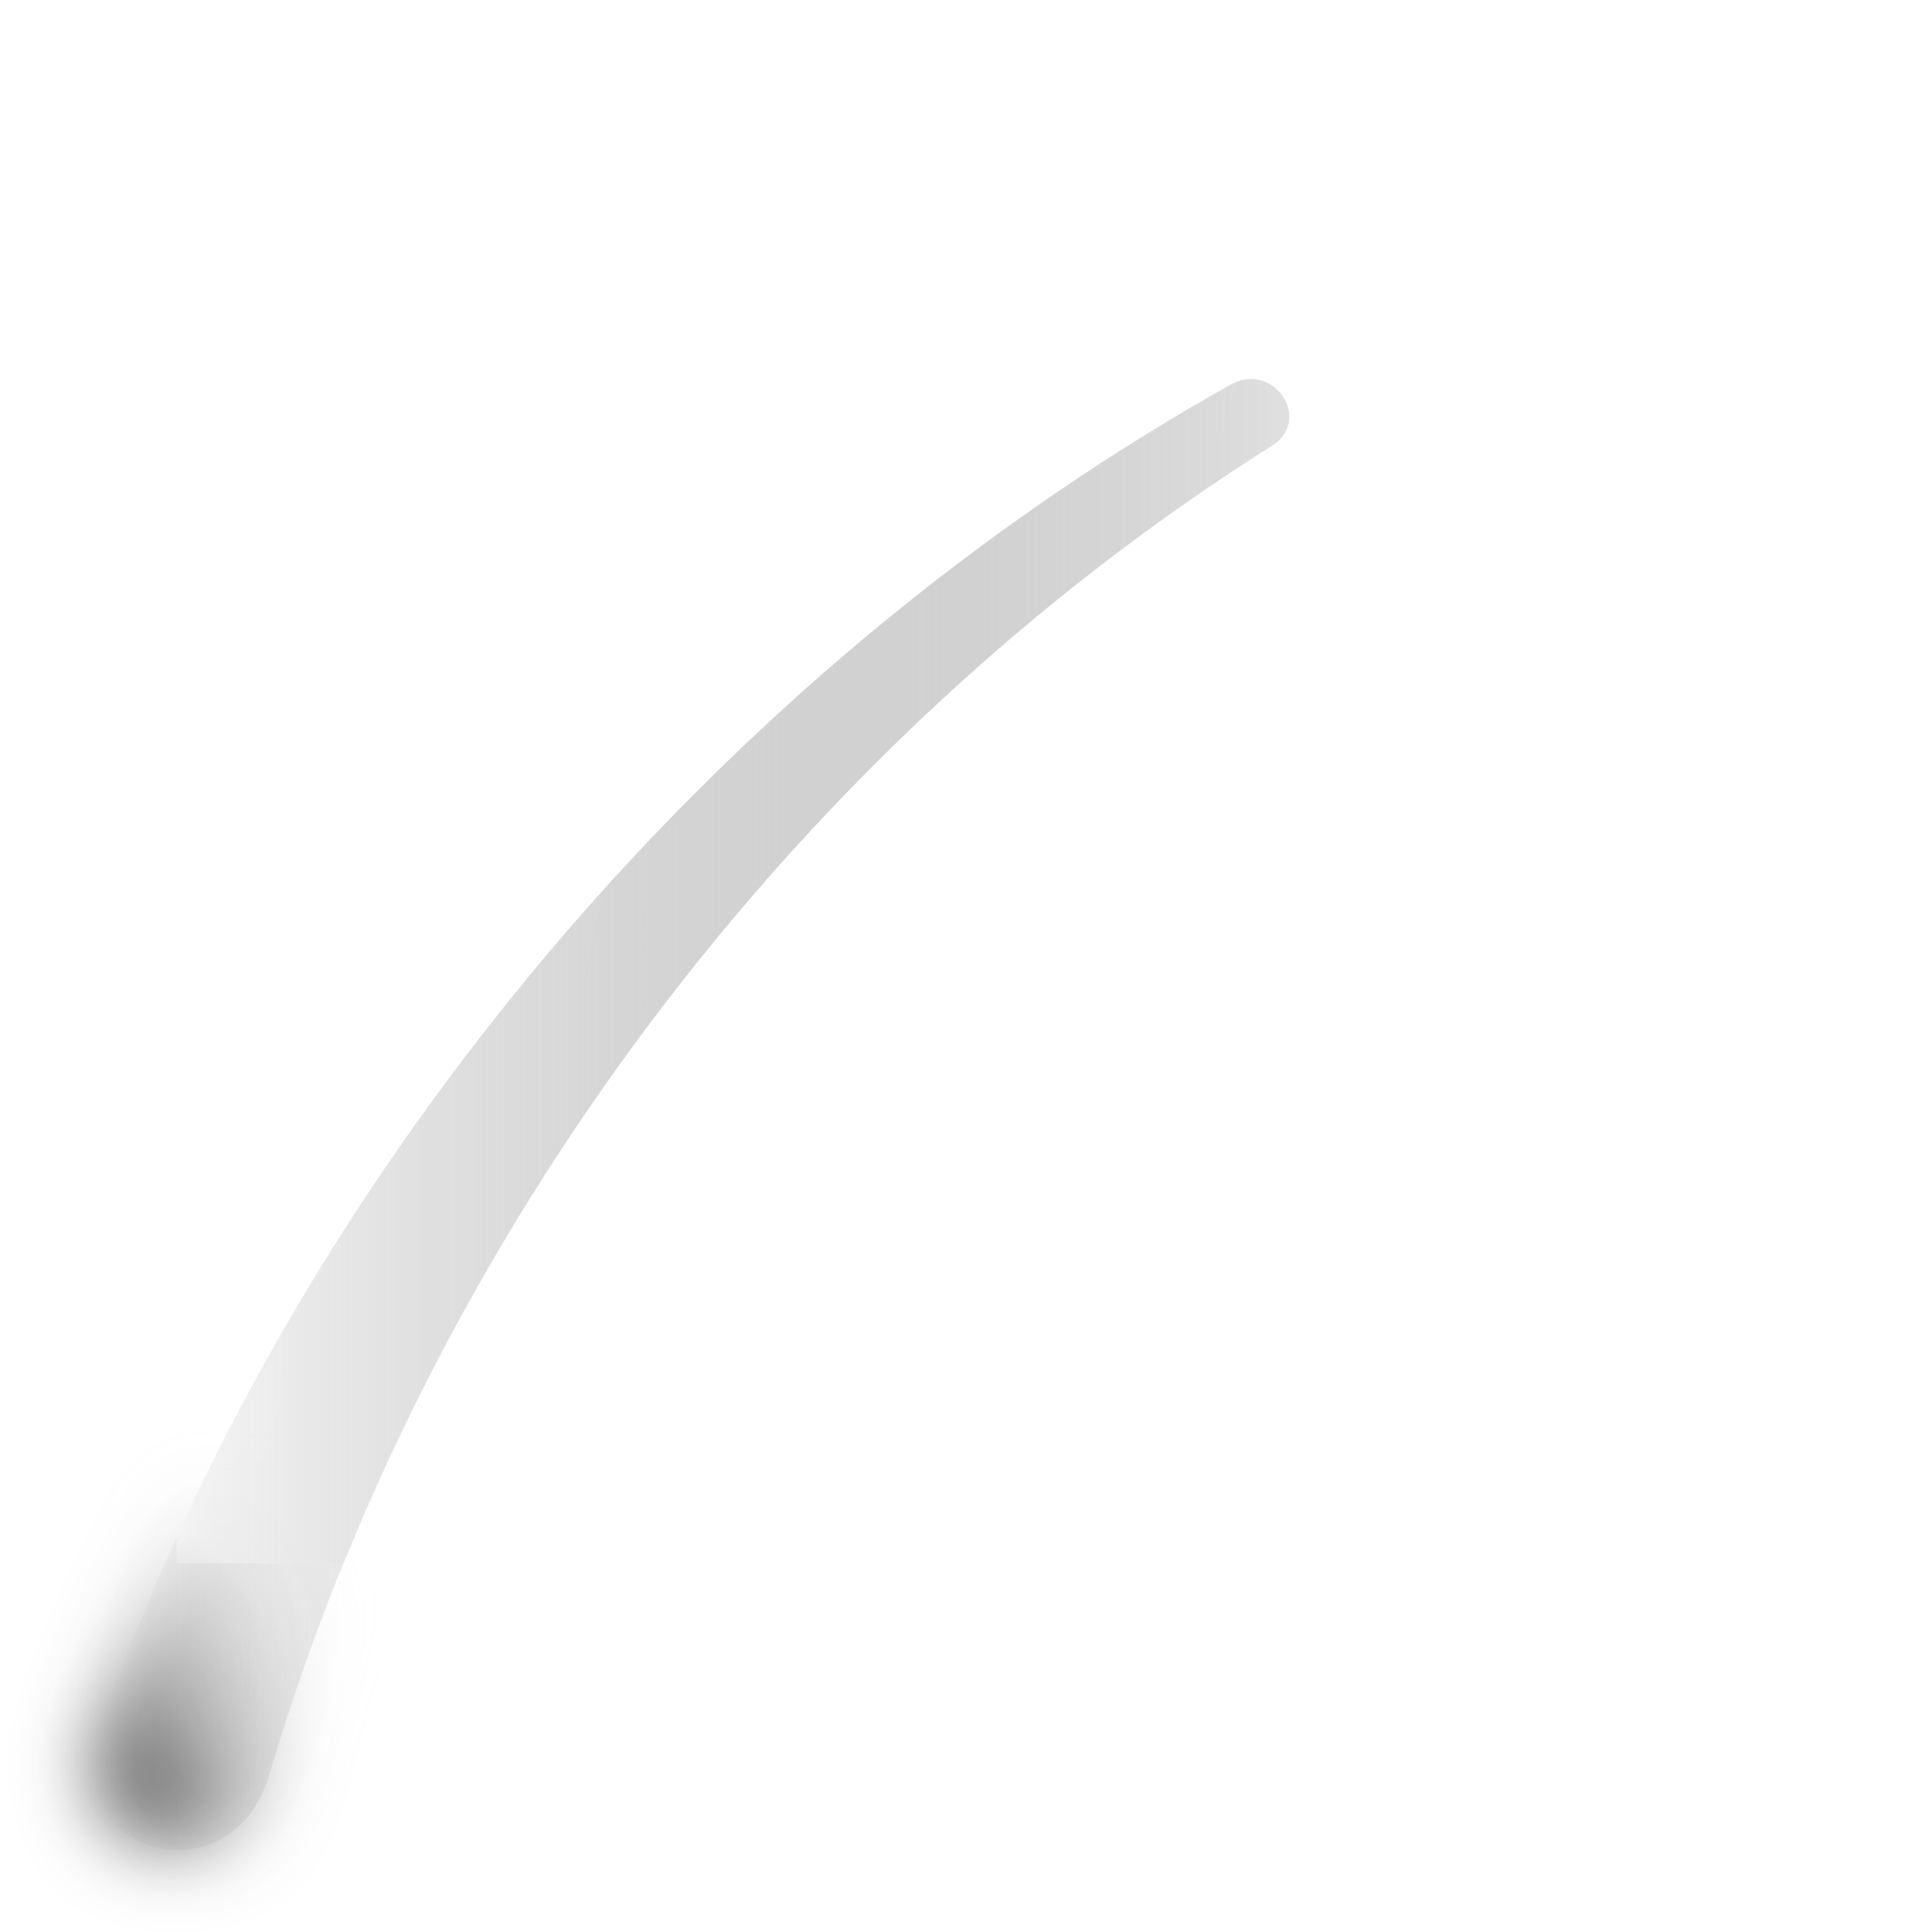
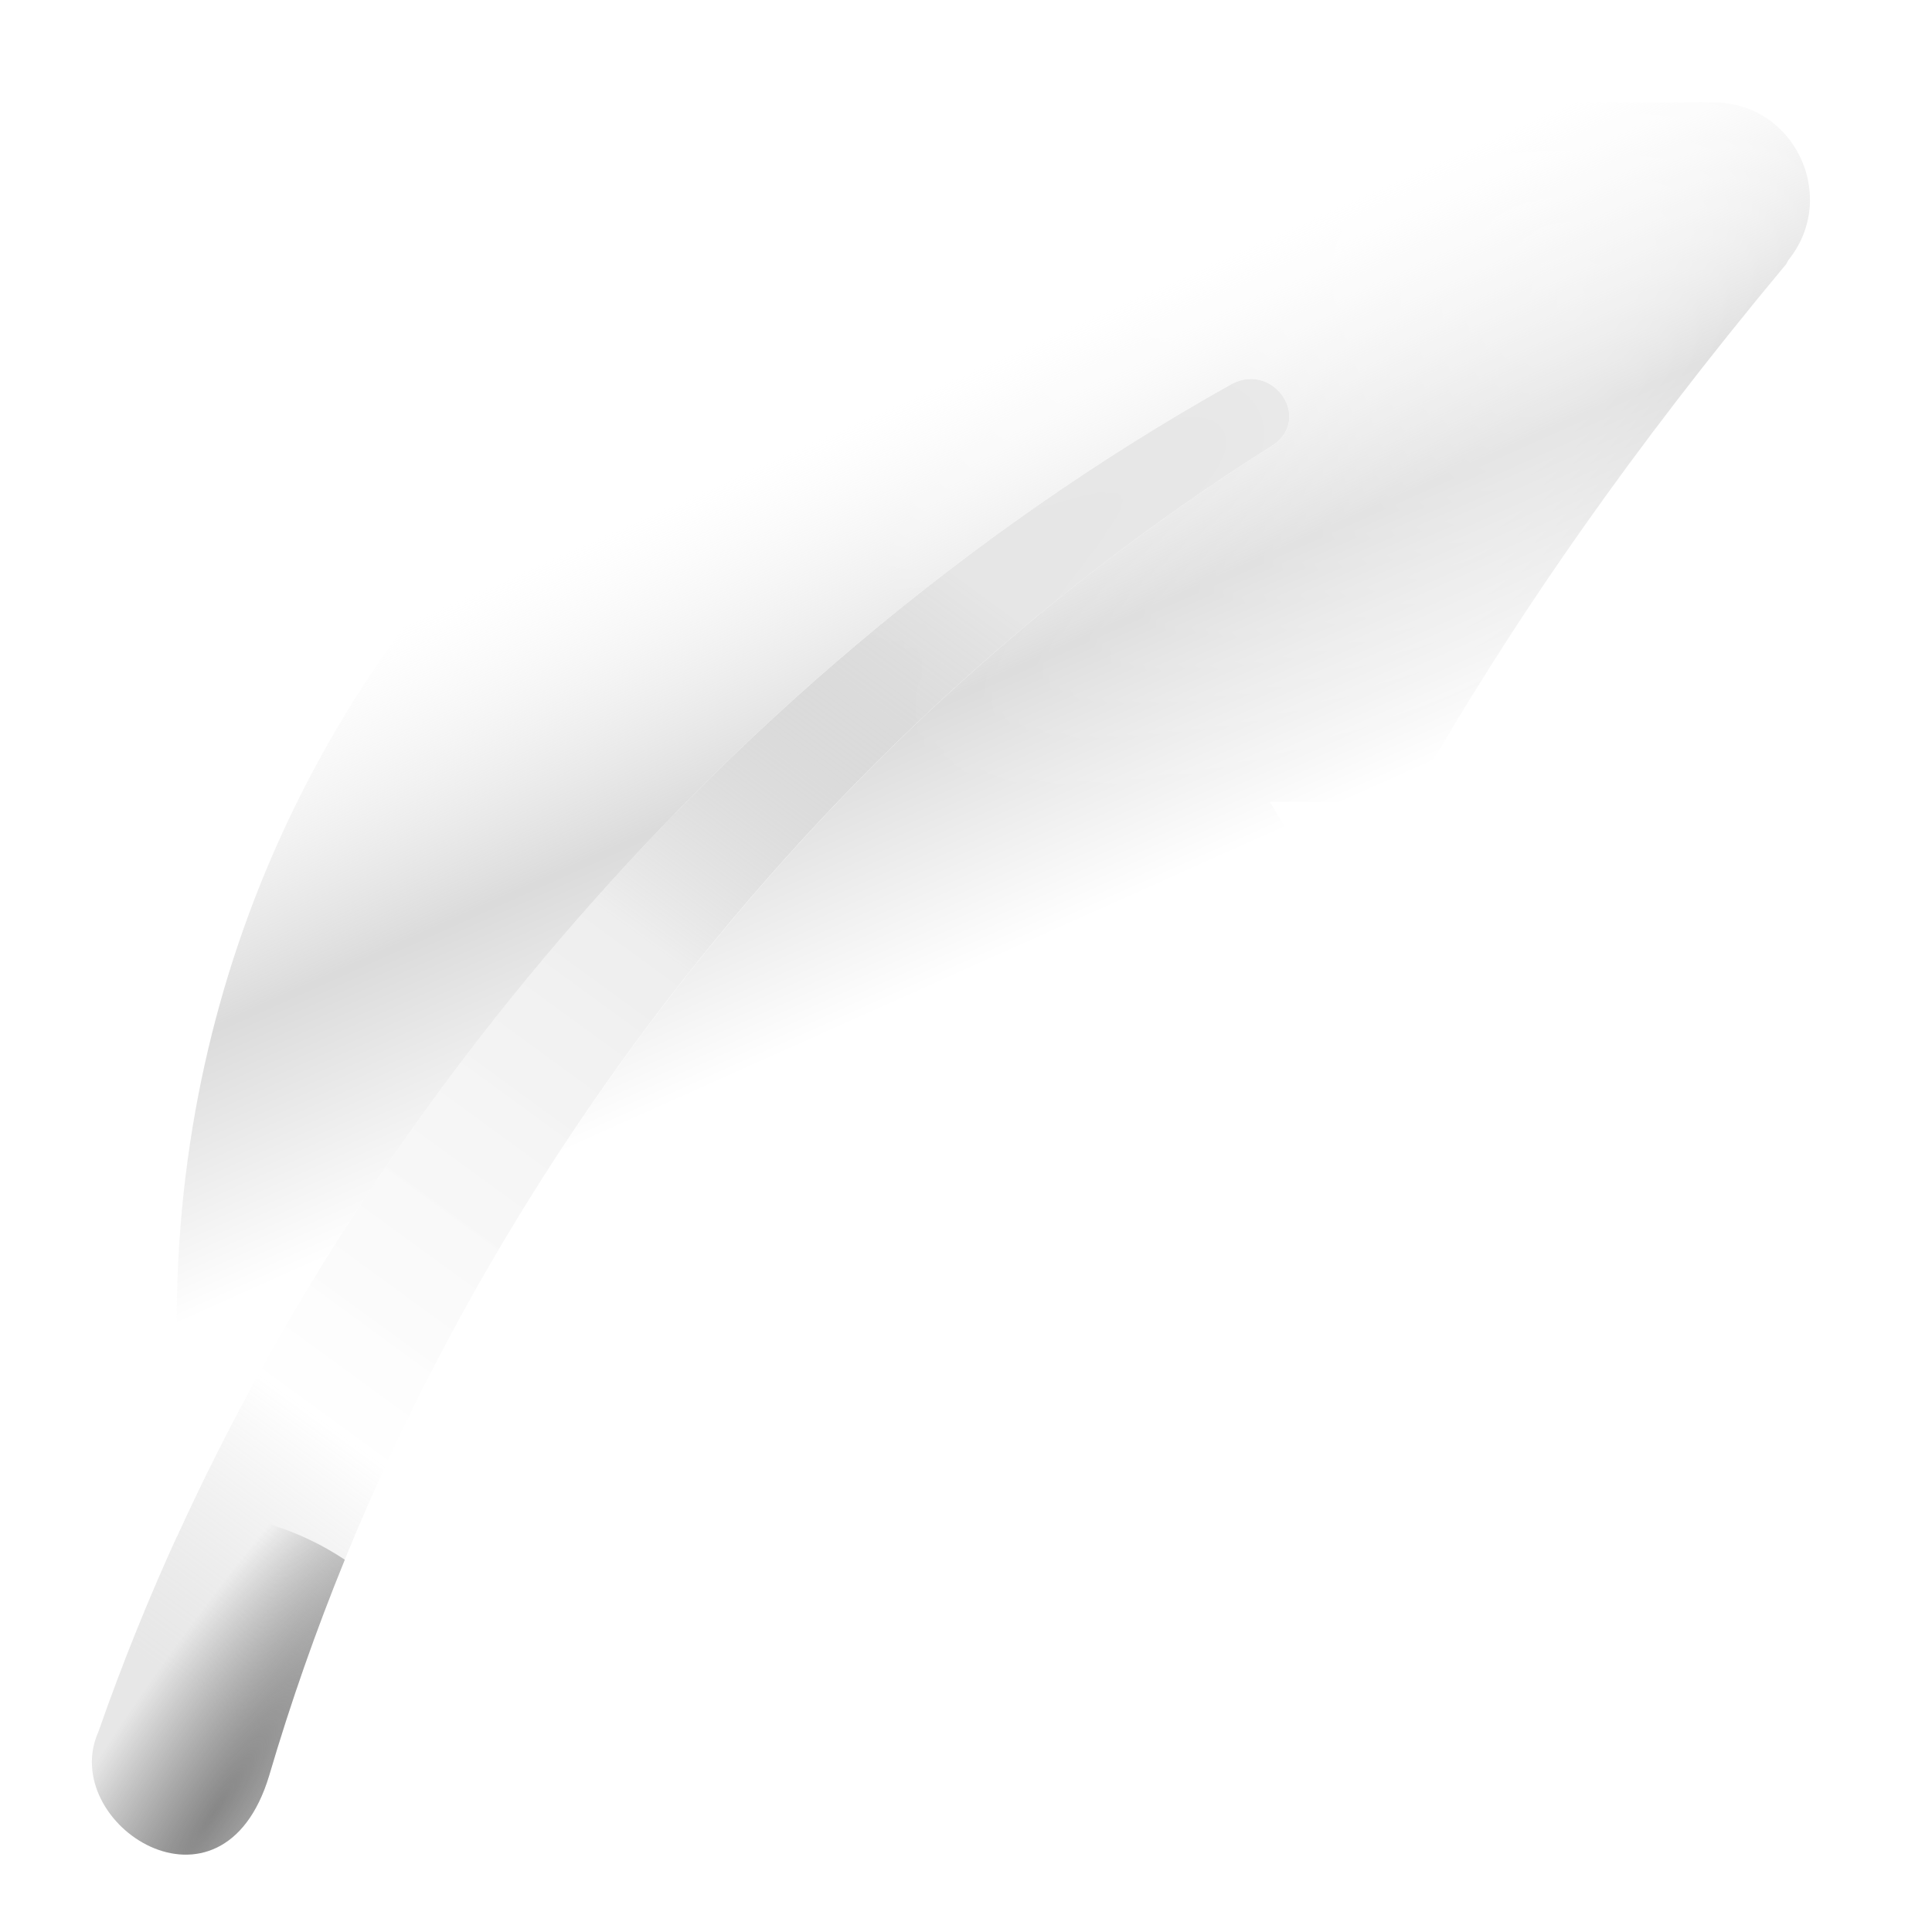
<svg xmlns="http://www.w3.org/2000/svg" xmlns:xlink="http://www.w3.org/1999/xlink" id="j" data-name="layer" version="1.1" viewBox="0 0 128 128" width="128" height="128">
  <defs id="defs12">
+     <linearGradient id="linearGradient11">
+       <stop style="stop-color:#878787;stop-opacity:1;" offset="0" id="stop12" />
+       <stop style="stop-color:#7c7c7c;stop-opacity:0;" offset="1" id="stop15" />
+     </linearGradient>
+     <linearGradient id="linearGradient5">
+       <stop style="stop-color:#ffffff;stop-opacity:0.347;" offset="0" id="stop5" />
+       <stop style="stop-color:#ffffff;stop-opacity:0;" offset="1" id="stop6" />
+     </linearGradient>
    <linearGradient id="linearGradient18">
-       <stop style="stop-color:#ffffff;stop-opacity:0.93" offset="0" id="stop18" />
+       <stop style="stop-color:#ffffff;stop-opacity:0.41;" offset="0" id="stop18" />
+       <stop style="stop-color:#d8d8d8;stop-opacity:1;" offset="0.531" id="stop16" />
      <stop style="stop-color:#ffffff;stop-opacity:1" offset="1" id="stop19" />
    </linearGradient>
-     <linearGradient id="linearGradient16">
-       <stop style="stop-color:#000000;stop-opacity:0.792" offset="0" id="stop16" />
-       <stop style="stop-color:#ffffff;stop-opacity:0" offset="1" id="stop17" />
+     <linearGradient id="linearGradient13">
+       <stop style="stop-color:#b3b3b3;stop-opacity:0.382;" offset="0.007" id="stop13" />
+       <stop style="stop-color:#ffffff;stop-opacity:0.618;" offset="0.226" id="stop10" />
+       <stop style="stop-color:#dfdfdf;stop-opacity:0.639;" offset="0.648" id="stop11" />
+       <stop style="stop-color:#494949;stop-opacity:0.174;" offset="1" id="stop14" />
    </linearGradient>
-     <linearGradient id="linearGradient13">
-       <stop style="stop-color:#ffffff;stop-opacity:1" offset="0" id="stop13" />
-       <stop style="stop-color:#585858;stop-opacity:0.213" offset="1" id="stop14" />
-     </linearGradient>
-     <linearGradient xlink:href="#linearGradient13" id="linearGradient14" x1="29.535" y1="292.935" x2="346.801" y2="292.935" gradientUnits="userSpaceOnUse" gradientTransform="matrix(0.25,0,0,0.25,-1.276954,0.6094456)" />
-     <linearGradient xlink:href="#linearGradient16" id="linearGradient17" x1="202.819" y1="313.849" x2="219.062" y2="306.278" gradientUnits="userSpaceOnUse" gradientTransform="translate(-192.8711,-192.8711)" />
-     <linearGradient xlink:href="#linearGradient18" id="linearGradient19" x1="483.406" y1="267.911" x2="53.288" y2="168.61" gradientUnits="userSpaceOnUse" gradientTransform="matrix(0.25,0,0,0.25,-1.276954,0.6094456)" />
-     <linearGradient xlink:href="#linearGradient13" id="linearGradient21" gradientUnits="userSpaceOnUse" x1="29.535" y1="292.935" x2="346.801" y2="292.935" gradientTransform="matrix(0.25,0,0,0.25,-1.276954,0.6094456)" />
-     <filter style="color-interpolation-filters:sRGB" id="filter22" x="-0.341" y="-0.257" width="1.682" height="1.513">
-       <feGaussianBlur stdDeviation="2.472" id="feGaussianBlur22" />
+     <linearGradient xlink:href="#linearGradient18" id="linearGradient19" x1="191.658" y1="127.53" x2="251.042" y2="260.163" gradientUnits="userSpaceOnUse" gradientTransform="matrix(0.25,0,0,0.25,-1.276954,0.6094456)" />
+     <linearGradient xlink:href="#linearGradient13" id="linearGradient21" gradientUnits="userSpaceOnUse" x1="66.156" y1="457.73" x2="279.663" y2="164.761" gradientTransform="matrix(0.25,0,0,0.25,-1.276954,0.6094456)" />
+     <radialGradient xlink:href="#linearGradient5" id="radialGradient6" cx="125.297" cy="-7.553" fx="125.297" fy="-7.553" r="44.767" gradientTransform="matrix(0.2542065,1.436017,-1.232941,0.2182576,62.97775,-158.2206)" gradientUnits="userSpaceOnUse" />
+     <filter style="color-interpolation-filters:sRGB" id="filter6" x="-0.087" y="-0.179" width="1.175" height="1.358">
+       <feGaussianBlur stdDeviation="3.256" id="feGaussianBlur6" />
    </filter>
+     <radialGradient xlink:href="#linearGradient11" id="radialGradient15" cx="15.025" cy="117.271" fx="15.025" fy="117.271" r="8.378" gradientTransform="matrix(0.8346155,0.550833,-2.62259,3.973716,309.1744,-354.1787)" gradientUnits="userSpaceOnUse" />
  </defs>
-   <path class="cls-3" d="M 6.53,114.706 C 19.046,78.828 46.579,45.037 81.622,25.43 c 2.837,-1.46 5.423,2.461 2.545,4.172 -31.705,20.024 -55.901,52.564 -66.331,88.024 -2.503,8.344 -14.184,5.423 -11.264,-3.421 z" style="mix-blend-mode:darken;fill:url(#linearGradient21);fill-opacity:0.829;stroke-width:0.417" id="path13" />
-   <path class="cls-1" d="m 118.333,17.504 c -10.429,12.515 -17.521,22.945 -22.945,32.122 -1.293,2.169 -3.588,3.504 -6.258,3.504 h -5.006 l 2.545,4.13 c 1.168,1.919 1.377,4.172 0.542,6.258 -3.463,8.761 -9.595,17.521 -16.687,25.448 -5.006,5.423 -12.932,14.601 -37.129,14.601 h -21.693 V 87.714 c 0,-47.558 40.883,-80.932 85.521,-80.932 H 113.494 c 5.423,0 8.344,6.258 5.006,10.429 z" id="path12" style="fill:url(#linearGradient19);fill-opacity:0.93;stroke-width:0.417" />
-   <path d="m 12.82,99.455 c -2.387,5.018 -4.498,10.111 -6.291,15.25 l 0.043,-0.5 c -2.92,8.844 8.761,11.763 11.264,3.42 1.579,-5.37 3.479,-10.671 5.668,-15.873 -3.334,-1.321 -6.966,-2.101 -10.684,-2.297 z" style="baseline-shift:baseline;overflow:visible;opacity:0.925;fill:url(#linearGradient17);fill-opacity:0.829;stroke-linecap:round;stroke-linejoin:round;filter:url(#filter22);enable-background:accumulate;stop-color:#000000;stop-opacity:1" id="path22" />
-   <path d="m 22.769,103.567 c 12.129,-29.885 33.937,-56.622 61.397,-73.965 2.878,-1.71 0.292,-5.631 -2.544,-4.171 -30.818,17.243 -55.823,45.458 -69.918,76.413 v 1.724 z" style="mix-blend-mode:darken;fill:url(#linearGradient14);fill-opacity:0.829;stroke-width:0.417" id="path21" />
+   <path class="cls-3" d="M 6.53,114.706 C 19.046,78.828 46.579,45.037 81.622,25.43 c 2.837,-1.46 5.423,2.461 2.545,4.172 -31.705,20.024 -55.901,52.564 -66.331,88.024 -3.113,10.376 -14.074,3.192 -11.305,-2.92 z" style="display:inline;mix-blend-mode:darken;fill:url(#linearGradient21);fill-opacity:0.829;stroke-width:0.417" id="path13" />
+   <path d="m 97.225,6.783 c -44.638,0 -85.521,33.374 -85.521,80.932 v 14.129 c 14.095,-30.955 39.1,-59.171 69.918,-76.414 2.837,-1.46 5.423,2.461 2.545,4.172 -27.46,17.343 -49.268,44.08 -61.396,73.965 h 10.627 c 24.196,0 32.123,-9.178 37.129,-14.602 7.092,-7.926 13.225,-16.687 16.688,-25.447 0.834,-2.086 0.625,-4.339 -0.543,-6.258 L 84.125,53.131 h 5.006 c 2.67,0 4.965,-1.335 6.258,-3.504 5.423,-9.178 12.516,-19.608 22.945,-32.123 L 118.5,17.211 c 3.337,-4.172 0.417,-10.428 -5.006,-10.428 z" style="display:inline;fill:url(#linearGradient19);fill-opacity:0.93;stroke-width:0.417" id="path2" />
+   <path d="m 100.016,42.154 c 4.734,-7.303 10.616,-15.408 18.318,-24.65 L 118.5,17.211 c 3.337,-4.172 0.417,-10.428 -5.006,-10.428 H 97.225 c -26,0 -50.726,11.323 -66.842,30.176 a 62.182,62.182 0 0 0 20.641,10.803 c 9.301,-8.596 19.577,-16.166 30.598,-22.332 2.837,-1.46 5.423,2.461 2.545,4.172 -9.059,5.721 -17.502,12.464 -25.186,20.006 a 62.182,62.182 0 0 0 10.049,0.818 62.182,62.182 0 0 0 30.986,-8.271 z" style="stroke-width:1.145;fill:url(#radialGradient6);filter:url(#filter6)" id="path5" />
+   <path d="m 22.844,103.334 c -3.058,-2.028 -6.551,-3.099 -10.111,-3.1 -0.098,5.3e-4 -0.195,0.002 -0.293,0.004 -2.234,4.764 -4.209,9.596 -5.908,14.467 -2.768,6.112 8.192,13.296 11.305,2.92 1.42,-4.826 3.094,-9.597 5.008,-14.291 z" style="fill:url(#radialGradient15)" id="path10" />
</svg>
